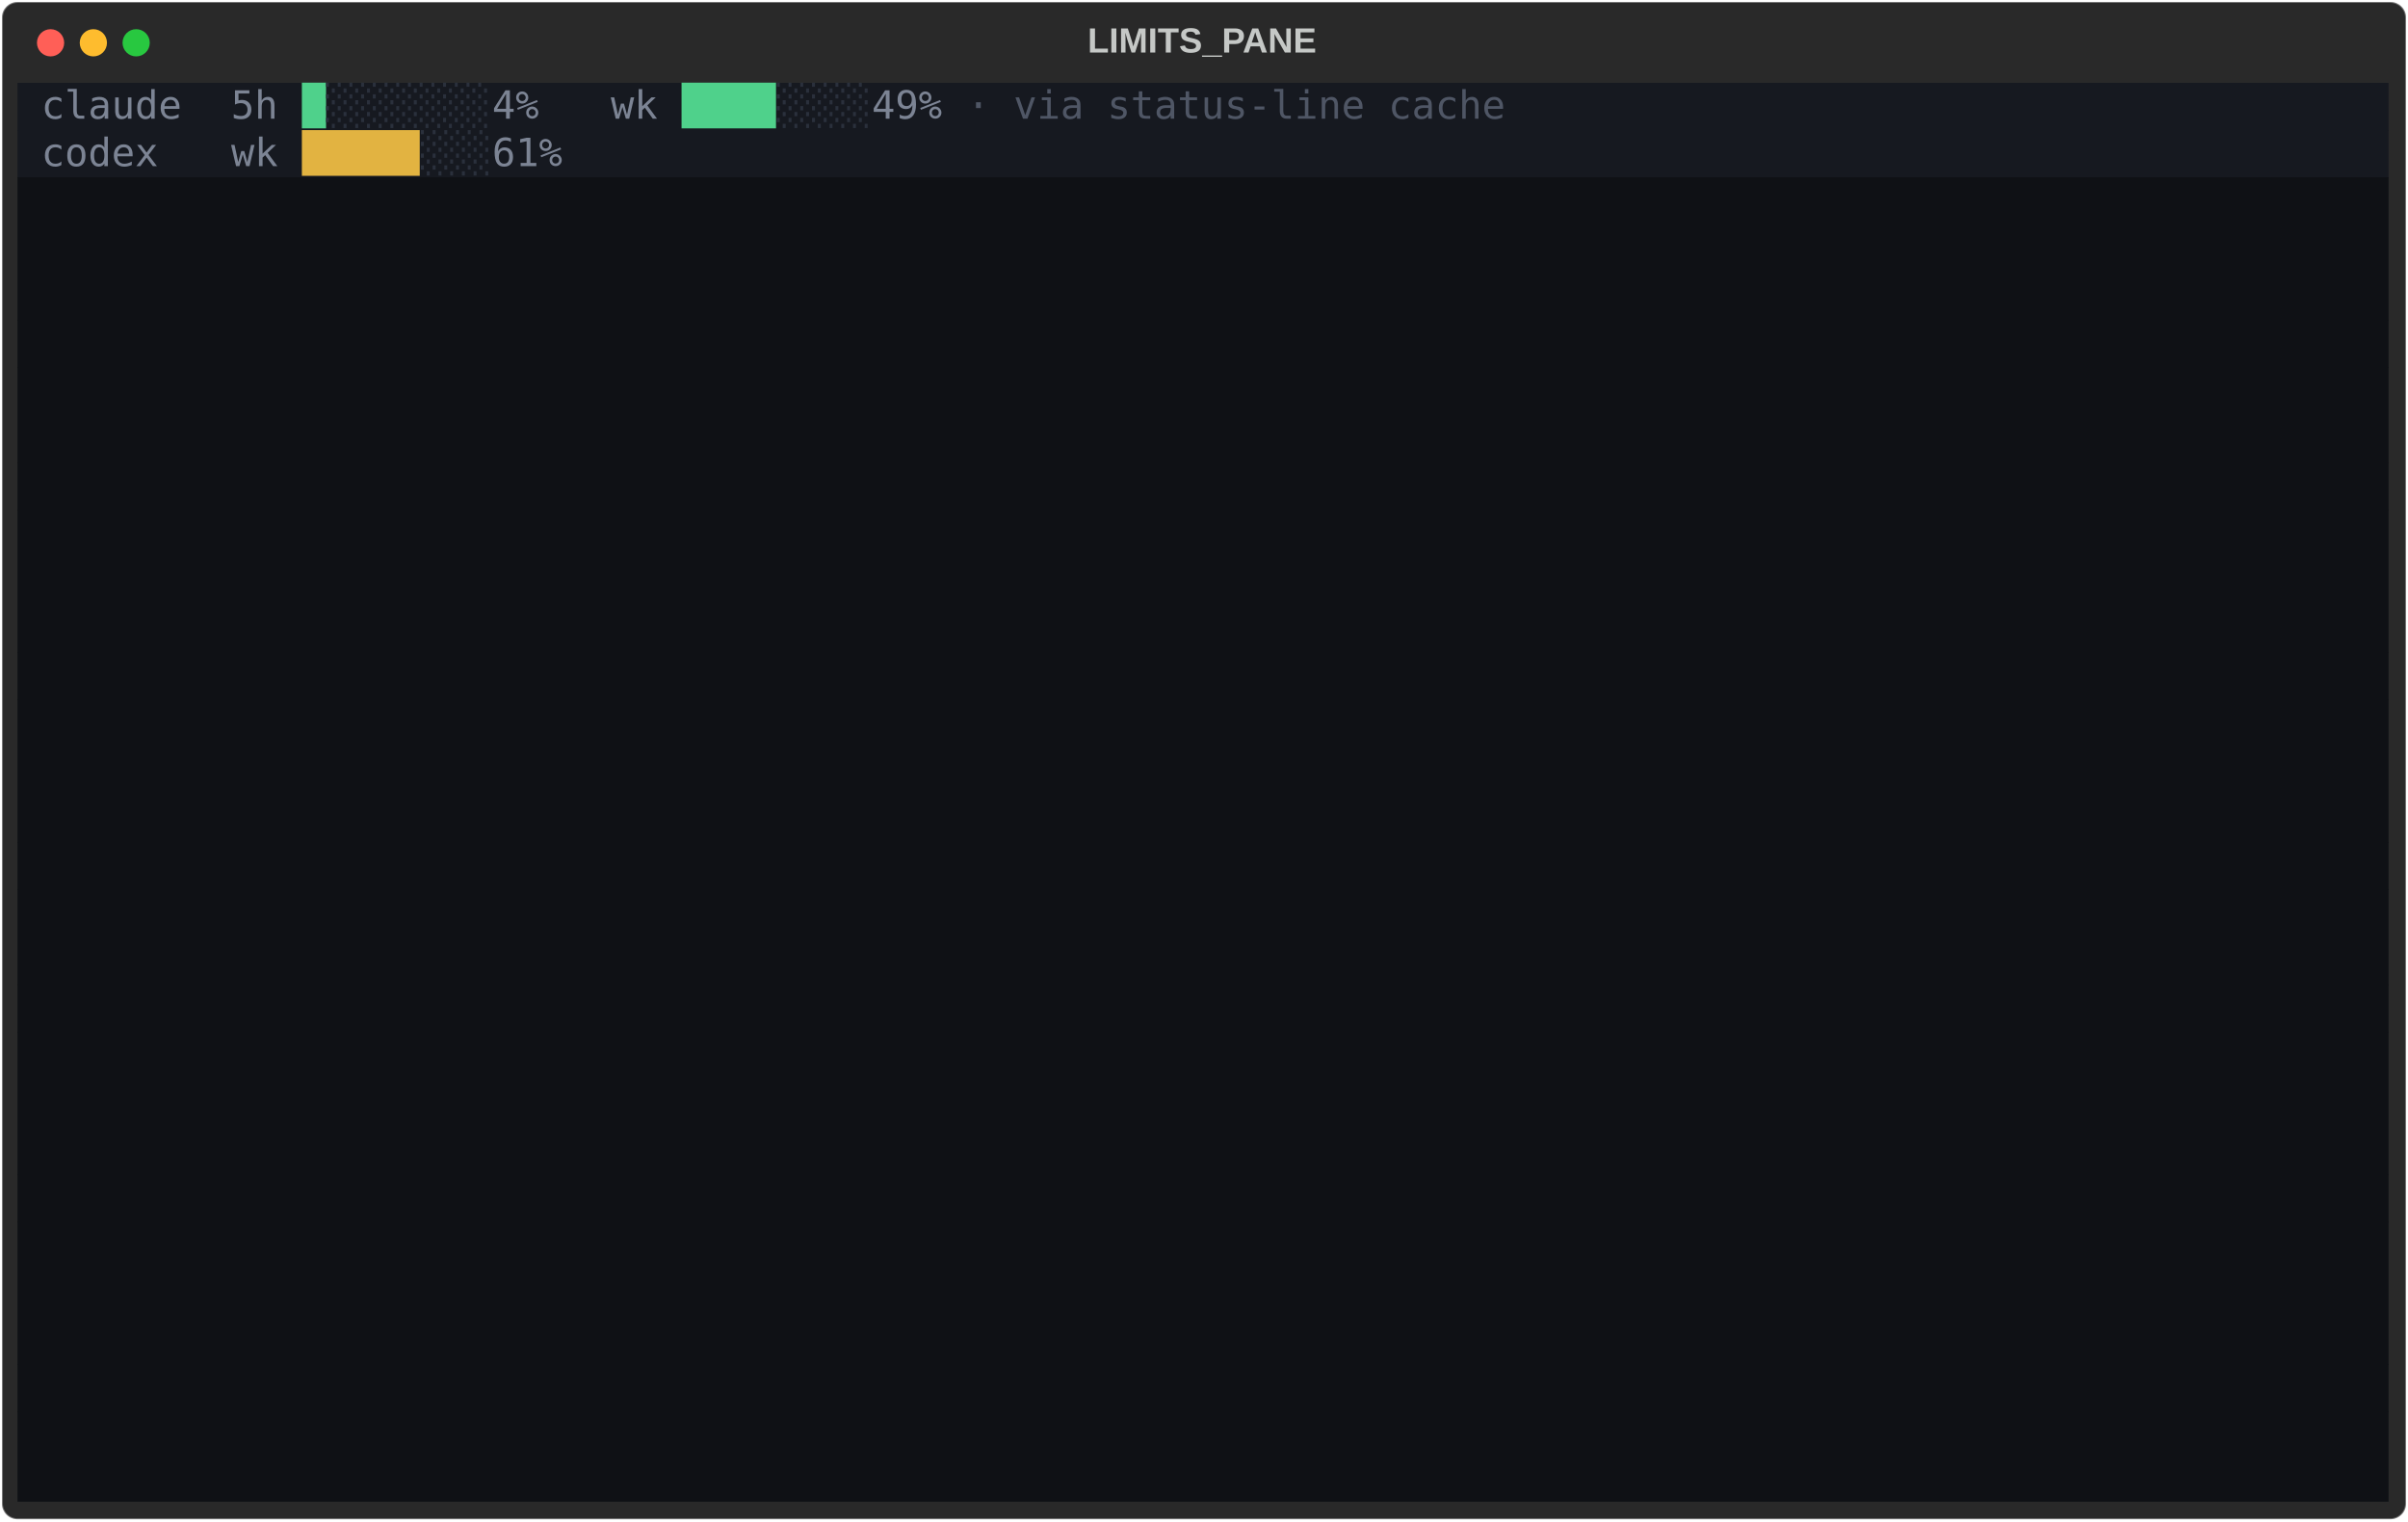
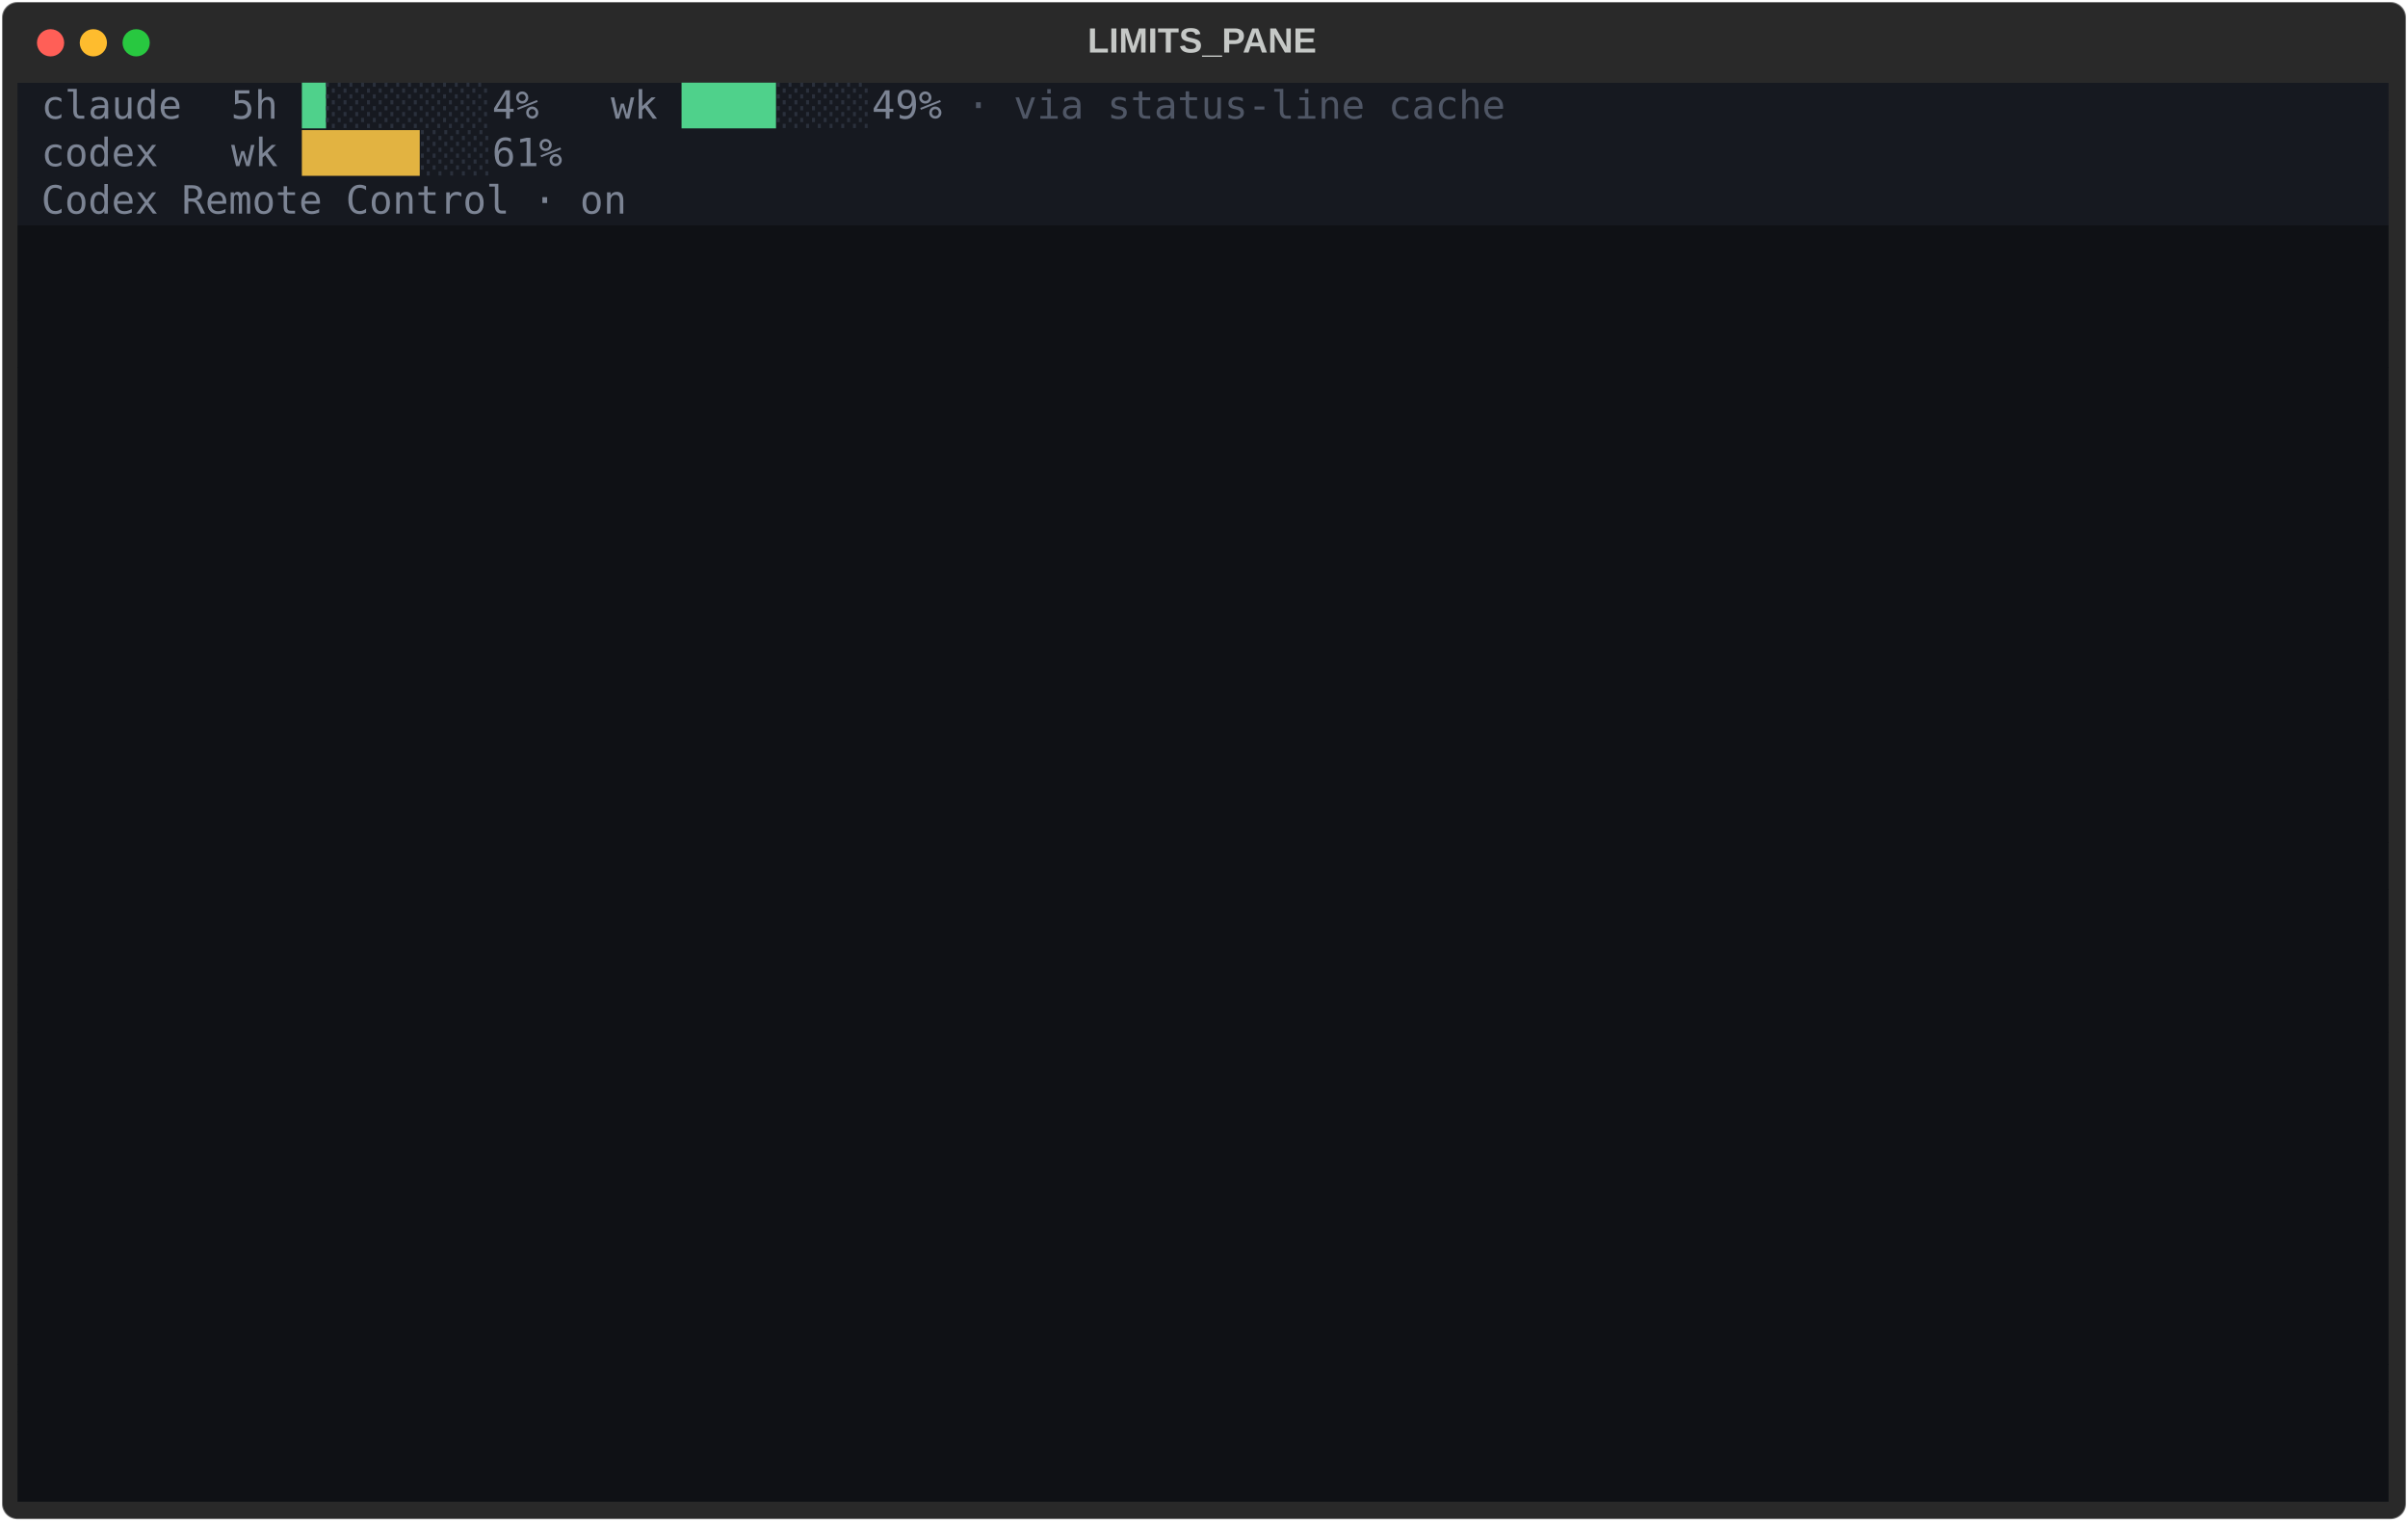
<svg xmlns="http://www.w3.org/2000/svg" class="rich-terminal" viewBox="0 0 1238 782.0">
  <style>

    @font-face {
        font-family: "Fira Code";
        src: local("FiraCode-Regular"),
                url("https://cdnjs.cloudflare.com/ajax/libs/firacode/6.2.0/woff2/FiraCode-Regular.woff2") format("woff2"),
                url("https://cdnjs.cloudflare.com/ajax/libs/firacode/6.2.0/woff/FiraCode-Regular.woff") format("woff");
        font-style: normal;
        font-weight: 400;
    }
    @font-face {
        font-family: "Fira Code";
        src: local("FiraCode-Bold"),
                url("https://cdnjs.cloudflare.com/ajax/libs/firacode/6.2.0/woff2/FiraCode-Bold.woff2") format("woff2"),
                url("https://cdnjs.cloudflare.com/ajax/libs/firacode/6.2.0/woff/FiraCode-Bold.woff") format("woff");
        font-style: bold;
        font-weight: 700;
    }

-     .terminal-2288044743-matrix {
+     .terminal-1435077931-matrix {
        font-family: Fira Code, monospace;
        font-size: 20px;
        line-height: 24.4px;
        font-variant-east-asian: full-width;
    }

-     .terminal-2288044743-title {
+     .terminal-1435077931-title {
        font-size: 18px;
        font-weight: bold;
        font-family: arial;
    }

-     .terminal-2288044743-r1 { fill: #c5c8c6 }
- .terminal-2288044743-r2 { fill: #7c8494 }
- .terminal-2288044743-r3 { fill: #4fd18b }
- .terminal-2288044743-r4 { fill: #2a303c }
- .terminal-2288044743-r5 { fill: #4f5665 }
- .terminal-2288044743-r6 { fill: #e2b341 }
+     .terminal-1435077931-r1 { fill: #c5c8c6 }
+ .terminal-1435077931-r2 { fill: #7c8494 }
+ .terminal-1435077931-r3 { fill: #4fd18b }
+ .terminal-1435077931-r4 { fill: #2a303c }
+ .terminal-1435077931-r5 { fill: #4f5665 }
+ .terminal-1435077931-r6 { fill: #e2b341 }
    </style>
  <defs>
-     <clipPath id="terminal-2288044743-clip-terminal">
+     <clipPath id="terminal-1435077931-clip-terminal">
      <rect x="0" y="0" width="1219.0" height="731.0" />
    </clipPath>
-     <clipPath id="terminal-2288044743-line-0">
+     <clipPath id="terminal-1435077931-line-0">
      <rect x="0" y="1.5" width="1220" height="24.65" />
    </clipPath>
-     <clipPath id="terminal-2288044743-line-1">
+     <clipPath id="terminal-1435077931-line-1">
      <rect x="0" y="25.9" width="1220" height="24.65" />
    </clipPath>
-     <clipPath id="terminal-2288044743-line-2">
+     <clipPath id="terminal-1435077931-line-2">
      <rect x="0" y="50.3" width="1220" height="24.65" />
    </clipPath>
-     <clipPath id="terminal-2288044743-line-3">
+     <clipPath id="terminal-1435077931-line-3">
      <rect x="0" y="74.7" width="1220" height="24.65" />
    </clipPath>
-     <clipPath id="terminal-2288044743-line-4">
+     <clipPath id="terminal-1435077931-line-4">
      <rect x="0" y="99.1" width="1220" height="24.65" />
    </clipPath>
-     <clipPath id="terminal-2288044743-line-5">
+     <clipPath id="terminal-1435077931-line-5">
      <rect x="0" y="123.5" width="1220" height="24.65" />
    </clipPath>
-     <clipPath id="terminal-2288044743-line-6">
+     <clipPath id="terminal-1435077931-line-6">
      <rect x="0" y="147.9" width="1220" height="24.65" />
    </clipPath>
-     <clipPath id="terminal-2288044743-line-7">
+     <clipPath id="terminal-1435077931-line-7">
      <rect x="0" y="172.3" width="1220" height="24.65" />
    </clipPath>
-     <clipPath id="terminal-2288044743-line-8">
+     <clipPath id="terminal-1435077931-line-8">
      <rect x="0" y="196.7" width="1220" height="24.65" />
    </clipPath>
-     <clipPath id="terminal-2288044743-line-9">
+     <clipPath id="terminal-1435077931-line-9">
      <rect x="0" y="221.1" width="1220" height="24.65" />
    </clipPath>
-     <clipPath id="terminal-2288044743-line-10">
+     <clipPath id="terminal-1435077931-line-10">
      <rect x="0" y="245.5" width="1220" height="24.65" />
    </clipPath>
-     <clipPath id="terminal-2288044743-line-11">
+     <clipPath id="terminal-1435077931-line-11">
      <rect x="0" y="269.9" width="1220" height="24.65" />
    </clipPath>
-     <clipPath id="terminal-2288044743-line-12">
+     <clipPath id="terminal-1435077931-line-12">
      <rect x="0" y="294.3" width="1220" height="24.65" />
    </clipPath>
-     <clipPath id="terminal-2288044743-line-13">
+     <clipPath id="terminal-1435077931-line-13">
      <rect x="0" y="318.7" width="1220" height="24.65" />
    </clipPath>
-     <clipPath id="terminal-2288044743-line-14">
+     <clipPath id="terminal-1435077931-line-14">
      <rect x="0" y="343.1" width="1220" height="24.65" />
    </clipPath>
-     <clipPath id="terminal-2288044743-line-15">
+     <clipPath id="terminal-1435077931-line-15">
      <rect x="0" y="367.5" width="1220" height="24.65" />
    </clipPath>
-     <clipPath id="terminal-2288044743-line-16">
+     <clipPath id="terminal-1435077931-line-16">
      <rect x="0" y="391.9" width="1220" height="24.65" />
    </clipPath>
-     <clipPath id="terminal-2288044743-line-17">
+     <clipPath id="terminal-1435077931-line-17">
      <rect x="0" y="416.3" width="1220" height="24.65" />
    </clipPath>
-     <clipPath id="terminal-2288044743-line-18">
+     <clipPath id="terminal-1435077931-line-18">
      <rect x="0" y="440.7" width="1220" height="24.65" />
    </clipPath>
-     <clipPath id="terminal-2288044743-line-19">
+     <clipPath id="terminal-1435077931-line-19">
      <rect x="0" y="465.1" width="1220" height="24.65" />
    </clipPath>
-     <clipPath id="terminal-2288044743-line-20">
+     <clipPath id="terminal-1435077931-line-20">
      <rect x="0" y="489.5" width="1220" height="24.65" />
    </clipPath>
-     <clipPath id="terminal-2288044743-line-21">
+     <clipPath id="terminal-1435077931-line-21">
      <rect x="0" y="513.9" width="1220" height="24.65" />
    </clipPath>
-     <clipPath id="terminal-2288044743-line-22">
+     <clipPath id="terminal-1435077931-line-22">
      <rect x="0" y="538.3" width="1220" height="24.65" />
    </clipPath>
-     <clipPath id="terminal-2288044743-line-23">
+     <clipPath id="terminal-1435077931-line-23">
      <rect x="0" y="562.7" width="1220" height="24.65" />
    </clipPath>
-     <clipPath id="terminal-2288044743-line-24">
+     <clipPath id="terminal-1435077931-line-24">
      <rect x="0" y="587.1" width="1220" height="24.65" />
    </clipPath>
-     <clipPath id="terminal-2288044743-line-25">
+     <clipPath id="terminal-1435077931-line-25">
      <rect x="0" y="611.5" width="1220" height="24.65" />
    </clipPath>
-     <clipPath id="terminal-2288044743-line-26">
+     <clipPath id="terminal-1435077931-line-26">
      <rect x="0" y="635.9" width="1220" height="24.65" />
    </clipPath>
-     <clipPath id="terminal-2288044743-line-27">
+     <clipPath id="terminal-1435077931-line-27">
      <rect x="0" y="660.3" width="1220" height="24.65" />
    </clipPath>
-     <clipPath id="terminal-2288044743-line-28">
+     <clipPath id="terminal-1435077931-line-28">
      <rect x="0" y="684.7" width="1220" height="24.65" />
    </clipPath>
  </defs>
  <rect fill="#292929" stroke="rgba(255,255,255,0.35)" stroke-width="1" x="1" y="1" width="1236" height="780" rx="8" />
-   <text class="terminal-2288044743-title" fill="#c5c8c6" text-anchor="middle" x="618" y="27">LIMITS_PANE</text>
+   <text class="terminal-1435077931-title" fill="#c5c8c6" text-anchor="middle" x="618" y="27">LIMITS_PANE</text>
  <g transform="translate(26,22)">
    <circle cx="0" cy="0" r="7" fill="#ff5f57" />
    <circle cx="22" cy="0" r="7" fill="#febc2e" />
    <circle cx="44" cy="0" r="7" fill="#28c840" />
  </g>
-   <g transform="translate(9, 41)" clip-path="url(#terminal-2288044743-clip-terminal)">
+   <g transform="translate(9, 41)" clip-path="url(#terminal-1435077931-clip-terminal)">
    <rect fill="#161920" x="0" y="1.5" width="12.2" height="24.65" shape-rendering="crispEdges" />
    <rect fill="#161920" x="12.2" y="1.5" width="97.6" height="24.65" shape-rendering="crispEdges" />
    <rect fill="#161920" x="109.8" y="1.5" width="24.4" height="24.65" shape-rendering="crispEdges" />
    <rect fill="#161920" x="134.2" y="1.5" width="12.2" height="24.65" shape-rendering="crispEdges" />
    <rect fill="#161920" x="146.4" y="1.5" width="12.2" height="24.65" shape-rendering="crispEdges" />
    <rect fill="#161920" x="158.6" y="1.5" width="85.4" height="24.65" shape-rendering="crispEdges" />
    <rect fill="#161920" x="244" y="1.5" width="61" height="24.65" shape-rendering="crispEdges" />
    <rect fill="#161920" x="305" y="1.5" width="24.4" height="24.65" shape-rendering="crispEdges" />
    <rect fill="#161920" x="329.4" y="1.5" width="12.2" height="24.65" shape-rendering="crispEdges" />
    <rect fill="#161920" x="341.6" y="1.5" width="48.8" height="24.65" shape-rendering="crispEdges" />
    <rect fill="#161920" x="390.4" y="1.5" width="48.8" height="24.65" shape-rendering="crispEdges" />
    <rect fill="#161920" x="439.2" y="1.5" width="48.8" height="24.65" shape-rendering="crispEdges" />
    <rect fill="#161920" x="488" y="1.5" width="292.8" height="24.65" shape-rendering="crispEdges" />
    <rect fill="#161920" x="780.8" y="1.5" width="427" height="24.65" shape-rendering="crispEdges" />
    <rect fill="#161920" x="1207.8" y="1.5" width="12.2" height="24.65" shape-rendering="crispEdges" />
    <rect fill="#161920" x="0" y="25.9" width="12.2" height="24.65" shape-rendering="crispEdges" />
    <rect fill="#161920" x="12.2" y="25.9" width="97.6" height="24.65" shape-rendering="crispEdges" />
    <rect fill="#161920" x="109.8" y="25.9" width="24.4" height="24.65" shape-rendering="crispEdges" />
    <rect fill="#161920" x="134.2" y="25.9" width="12.2" height="24.65" shape-rendering="crispEdges" />
    <rect fill="#161920" x="146.4" y="25.9" width="61" height="24.65" shape-rendering="crispEdges" />
    <rect fill="#161920" x="207.4" y="25.9" width="36.6" height="24.65" shape-rendering="crispEdges" />
    <rect fill="#161920" x="244" y="25.9" width="48.8" height="24.65" shape-rendering="crispEdges" />
    <rect fill="#161920" x="292.8" y="25.9" width="915" height="24.65" shape-rendering="crispEdges" />
    <rect fill="#161920" x="1207.8" y="25.9" width="12.2" height="24.65" shape-rendering="crispEdges" />
-     <rect fill="#0f1115" x="0" y="50.3" width="1220" height="24.65" shape-rendering="crispEdges" />
+     <rect fill="#161920" x="0" y="50.3" width="12.2" height="24.65" shape-rendering="crispEdges" />
+     <rect fill="#161920" x="12.2" y="50.3" width="305" height="24.65" shape-rendering="crispEdges" />
+     <rect fill="#161920" x="317.2" y="50.3" width="890.6" height="24.65" shape-rendering="crispEdges" />
+     <rect fill="#161920" x="1207.8" y="50.3" width="12.2" height="24.65" shape-rendering="crispEdges" />
    <rect fill="#0f1115" x="0" y="74.7" width="1220" height="24.65" shape-rendering="crispEdges" />
    <rect fill="#0f1115" x="0" y="99.1" width="1220" height="24.65" shape-rendering="crispEdges" />
    <rect fill="#0f1115" x="0" y="123.5" width="1220" height="24.65" shape-rendering="crispEdges" />
    <rect fill="#0f1115" x="0" y="147.9" width="1220" height="24.65" shape-rendering="crispEdges" />
    <rect fill="#0f1115" x="0" y="172.3" width="1220" height="24.65" shape-rendering="crispEdges" />
    <rect fill="#0f1115" x="0" y="196.7" width="1220" height="24.65" shape-rendering="crispEdges" />
    <rect fill="#0f1115" x="0" y="221.1" width="1220" height="24.65" shape-rendering="crispEdges" />
    <rect fill="#0f1115" x="0" y="245.5" width="1220" height="24.65" shape-rendering="crispEdges" />
    <rect fill="#0f1115" x="0" y="269.9" width="1220" height="24.65" shape-rendering="crispEdges" />
    <rect fill="#0f1115" x="0" y="294.3" width="1220" height="24.65" shape-rendering="crispEdges" />
    <rect fill="#0f1115" x="0" y="318.7" width="1220" height="24.65" shape-rendering="crispEdges" />
    <rect fill="#0f1115" x="0" y="343.1" width="1220" height="24.65" shape-rendering="crispEdges" />
    <rect fill="#0f1115" x="0" y="367.5" width="1220" height="24.65" shape-rendering="crispEdges" />
    <rect fill="#0f1115" x="0" y="391.9" width="1220" height="24.65" shape-rendering="crispEdges" />
    <rect fill="#0f1115" x="0" y="416.3" width="1220" height="24.65" shape-rendering="crispEdges" />
    <rect fill="#0f1115" x="0" y="440.7" width="1220" height="24.65" shape-rendering="crispEdges" />
    <rect fill="#0f1115" x="0" y="465.1" width="1220" height="24.65" shape-rendering="crispEdges" />
    <rect fill="#0f1115" x="0" y="489.5" width="1220" height="24.65" shape-rendering="crispEdges" />
    <rect fill="#0f1115" x="0" y="513.9" width="1220" height="24.65" shape-rendering="crispEdges" />
    <rect fill="#0f1115" x="0" y="538.3" width="1220" height="24.65" shape-rendering="crispEdges" />
    <rect fill="#0f1115" x="0" y="562.7" width="1220" height="24.65" shape-rendering="crispEdges" />
    <rect fill="#0f1115" x="0" y="587.1" width="1220" height="24.65" shape-rendering="crispEdges" />
    <rect fill="#0f1115" x="0" y="611.5" width="1220" height="24.65" shape-rendering="crispEdges" />
    <rect fill="#0f1115" x="0" y="635.9" width="1220" height="24.65" shape-rendering="crispEdges" />
    <rect fill="#0f1115" x="0" y="660.3" width="1220" height="24.65" shape-rendering="crispEdges" />
    <rect fill="#0f1115" x="0" y="684.7" width="1220" height="24.65" shape-rendering="crispEdges" />
    <rect fill="#0f1115" x="0" y="709.1" width="1220" height="24.65" shape-rendering="crispEdges" />
-     <g class="terminal-2288044743-matrix">
-       <text class="terminal-2288044743-r2" x="12.2" y="20" textLength="97.6" clip-path="url(#terminal-2288044743-line-0)">claude  </text>
-       <text class="terminal-2288044743-r2" x="109.8" y="20" textLength="24.4" clip-path="url(#terminal-2288044743-line-0)">5h</text>
-       <text class="terminal-2288044743-r3" x="146.4" y="20" textLength="12.2" clip-path="url(#terminal-2288044743-line-0)">█</text>
-       <text class="terminal-2288044743-r4" x="158.6" y="20" textLength="85.4" clip-path="url(#terminal-2288044743-line-0)">░░░░░░░</text>
-       <text class="terminal-2288044743-r2" x="244" y="20" textLength="61" clip-path="url(#terminal-2288044743-line-0)"> 4%  </text>
-       <text class="terminal-2288044743-r2" x="305" y="20" textLength="24.4" clip-path="url(#terminal-2288044743-line-0)">wk</text>
-       <text class="terminal-2288044743-r3" x="341.6" y="20" textLength="48.8" clip-path="url(#terminal-2288044743-line-0)">████</text>
-       <text class="terminal-2288044743-r4" x="390.4" y="20" textLength="48.8" clip-path="url(#terminal-2288044743-line-0)">░░░░</text>
-       <text class="terminal-2288044743-r2" x="439.2" y="20" textLength="48.8" clip-path="url(#terminal-2288044743-line-0)"> 49%</text>
-       <text class="terminal-2288044743-r5" x="488" y="20" textLength="292.8" clip-path="url(#terminal-2288044743-line-0)"> · via status-line cache</text>
-       <text class="terminal-2288044743-r1" x="1220" y="20" textLength="12.2" clip-path="url(#terminal-2288044743-line-0)">
- </text>
-       <text class="terminal-2288044743-r2" x="12.2" y="44.4" textLength="97.6" clip-path="url(#terminal-2288044743-line-1)">codex   </text>
-       <text class="terminal-2288044743-r2" x="109.8" y="44.4" textLength="24.4" clip-path="url(#terminal-2288044743-line-1)">wk</text>
-       <text class="terminal-2288044743-r6" x="146.4" y="44.4" textLength="61" clip-path="url(#terminal-2288044743-line-1)">█████</text>
-       <text class="terminal-2288044743-r4" x="207.4" y="44.4" textLength="36.6" clip-path="url(#terminal-2288044743-line-1)">░░░</text>
-       <text class="terminal-2288044743-r2" x="244" y="44.4" textLength="48.8" clip-path="url(#terminal-2288044743-line-1)"> 61%</text>
-       <text class="terminal-2288044743-r1" x="1220" y="44.4" textLength="12.2" clip-path="url(#terminal-2288044743-line-1)">
- </text>
-       <text class="terminal-2288044743-r1" x="1220" y="68.8" textLength="12.2" clip-path="url(#terminal-2288044743-line-2)">
- </text>
-       <text class="terminal-2288044743-r1" x="1220" y="93.2" textLength="12.2" clip-path="url(#terminal-2288044743-line-3)">
- </text>
-       <text class="terminal-2288044743-r1" x="1220" y="117.6" textLength="12.2" clip-path="url(#terminal-2288044743-line-4)">
- </text>
-       <text class="terminal-2288044743-r1" x="1220" y="142" textLength="12.2" clip-path="url(#terminal-2288044743-line-5)">
- </text>
-       <text class="terminal-2288044743-r1" x="1220" y="166.4" textLength="12.2" clip-path="url(#terminal-2288044743-line-6)">
- </text>
-       <text class="terminal-2288044743-r1" x="1220" y="190.8" textLength="12.2" clip-path="url(#terminal-2288044743-line-7)">
- </text>
-       <text class="terminal-2288044743-r1" x="1220" y="215.2" textLength="12.2" clip-path="url(#terminal-2288044743-line-8)">
- </text>
-       <text class="terminal-2288044743-r1" x="1220" y="239.6" textLength="12.2" clip-path="url(#terminal-2288044743-line-9)">
- </text>
-       <text class="terminal-2288044743-r1" x="1220" y="264" textLength="12.2" clip-path="url(#terminal-2288044743-line-10)">
- </text>
-       <text class="terminal-2288044743-r1" x="1220" y="288.4" textLength="12.2" clip-path="url(#terminal-2288044743-line-11)">
- </text>
-       <text class="terminal-2288044743-r1" x="1220" y="312.8" textLength="12.2" clip-path="url(#terminal-2288044743-line-12)">
- </text>
-       <text class="terminal-2288044743-r1" x="1220" y="337.2" textLength="12.2" clip-path="url(#terminal-2288044743-line-13)">
- </text>
-       <text class="terminal-2288044743-r1" x="1220" y="361.6" textLength="12.2" clip-path="url(#terminal-2288044743-line-14)">
- </text>
-       <text class="terminal-2288044743-r1" x="1220" y="386" textLength="12.2" clip-path="url(#terminal-2288044743-line-15)">
- </text>
-       <text class="terminal-2288044743-r1" x="1220" y="410.4" textLength="12.2" clip-path="url(#terminal-2288044743-line-16)">
- </text>
-       <text class="terminal-2288044743-r1" x="1220" y="434.8" textLength="12.2" clip-path="url(#terminal-2288044743-line-17)">
- </text>
-       <text class="terminal-2288044743-r1" x="1220" y="459.2" textLength="12.2" clip-path="url(#terminal-2288044743-line-18)">
- </text>
-       <text class="terminal-2288044743-r1" x="1220" y="483.6" textLength="12.2" clip-path="url(#terminal-2288044743-line-19)">
- </text>
-       <text class="terminal-2288044743-r1" x="1220" y="508" textLength="12.2" clip-path="url(#terminal-2288044743-line-20)">
- </text>
-       <text class="terminal-2288044743-r1" x="1220" y="532.4" textLength="12.2" clip-path="url(#terminal-2288044743-line-21)">
- </text>
-       <text class="terminal-2288044743-r1" x="1220" y="556.8" textLength="12.2" clip-path="url(#terminal-2288044743-line-22)">
- </text>
-       <text class="terminal-2288044743-r1" x="1220" y="581.2" textLength="12.2" clip-path="url(#terminal-2288044743-line-23)">
- </text>
-       <text class="terminal-2288044743-r1" x="1220" y="605.6" textLength="12.2" clip-path="url(#terminal-2288044743-line-24)">
- </text>
-       <text class="terminal-2288044743-r1" x="1220" y="630" textLength="12.2" clip-path="url(#terminal-2288044743-line-25)">
- </text>
-       <text class="terminal-2288044743-r1" x="1220" y="654.4" textLength="12.2" clip-path="url(#terminal-2288044743-line-26)">
- </text>
-       <text class="terminal-2288044743-r1" x="1220" y="678.8" textLength="12.2" clip-path="url(#terminal-2288044743-line-27)">
- </text>
-       <text class="terminal-2288044743-r1" x="1220" y="703.2" textLength="12.2" clip-path="url(#terminal-2288044743-line-28)">
+     <g class="terminal-1435077931-matrix">
+       <text class="terminal-1435077931-r2" x="12.2" y="20" textLength="97.6" clip-path="url(#terminal-1435077931-line-0)">claude  </text>
+       <text class="terminal-1435077931-r2" x="109.8" y="20" textLength="24.4" clip-path="url(#terminal-1435077931-line-0)">5h</text>
+       <text class="terminal-1435077931-r3" x="146.4" y="20" textLength="12.2" clip-path="url(#terminal-1435077931-line-0)">█</text>
+       <text class="terminal-1435077931-r4" x="158.6" y="20" textLength="85.4" clip-path="url(#terminal-1435077931-line-0)">░░░░░░░</text>
+       <text class="terminal-1435077931-r2" x="244" y="20" textLength="61" clip-path="url(#terminal-1435077931-line-0)"> 4%  </text>
+       <text class="terminal-1435077931-r2" x="305" y="20" textLength="24.4" clip-path="url(#terminal-1435077931-line-0)">wk</text>
+       <text class="terminal-1435077931-r3" x="341.6" y="20" textLength="48.8" clip-path="url(#terminal-1435077931-line-0)">████</text>
+       <text class="terminal-1435077931-r4" x="390.4" y="20" textLength="48.8" clip-path="url(#terminal-1435077931-line-0)">░░░░</text>
+       <text class="terminal-1435077931-r2" x="439.2" y="20" textLength="48.8" clip-path="url(#terminal-1435077931-line-0)"> 49%</text>
+       <text class="terminal-1435077931-r5" x="488" y="20" textLength="292.8" clip-path="url(#terminal-1435077931-line-0)"> · via status-line cache</text>
+       <text class="terminal-1435077931-r1" x="1220" y="20" textLength="12.2" clip-path="url(#terminal-1435077931-line-0)">
+ </text>
+       <text class="terminal-1435077931-r2" x="12.2" y="44.4" textLength="97.6" clip-path="url(#terminal-1435077931-line-1)">codex   </text>
+       <text class="terminal-1435077931-r2" x="109.8" y="44.4" textLength="24.4" clip-path="url(#terminal-1435077931-line-1)">wk</text>
+       <text class="terminal-1435077931-r6" x="146.4" y="44.4" textLength="61" clip-path="url(#terminal-1435077931-line-1)">█████</text>
+       <text class="terminal-1435077931-r4" x="207.4" y="44.4" textLength="36.6" clip-path="url(#terminal-1435077931-line-1)">░░░</text>
+       <text class="terminal-1435077931-r2" x="244" y="44.4" textLength="48.8" clip-path="url(#terminal-1435077931-line-1)"> 61%</text>
+       <text class="terminal-1435077931-r1" x="1220" y="44.4" textLength="12.2" clip-path="url(#terminal-1435077931-line-1)">
+ </text>
+       <text class="terminal-1435077931-r2" x="12.2" y="68.8" textLength="305" clip-path="url(#terminal-1435077931-line-2)">Codex Remote Control · on</text>
+       <text class="terminal-1435077931-r1" x="1220" y="68.8" textLength="12.2" clip-path="url(#terminal-1435077931-line-2)">
+ </text>
+       <text class="terminal-1435077931-r1" x="1220" y="93.2" textLength="12.2" clip-path="url(#terminal-1435077931-line-3)">
+ </text>
+       <text class="terminal-1435077931-r1" x="1220" y="117.6" textLength="12.2" clip-path="url(#terminal-1435077931-line-4)">
+ </text>
+       <text class="terminal-1435077931-r1" x="1220" y="142" textLength="12.2" clip-path="url(#terminal-1435077931-line-5)">
+ </text>
+       <text class="terminal-1435077931-r1" x="1220" y="166.4" textLength="12.2" clip-path="url(#terminal-1435077931-line-6)">
+ </text>
+       <text class="terminal-1435077931-r1" x="1220" y="190.8" textLength="12.2" clip-path="url(#terminal-1435077931-line-7)">
+ </text>
+       <text class="terminal-1435077931-r1" x="1220" y="215.2" textLength="12.2" clip-path="url(#terminal-1435077931-line-8)">
+ </text>
+       <text class="terminal-1435077931-r1" x="1220" y="239.6" textLength="12.2" clip-path="url(#terminal-1435077931-line-9)">
+ </text>
+       <text class="terminal-1435077931-r1" x="1220" y="264" textLength="12.2" clip-path="url(#terminal-1435077931-line-10)">
+ </text>
+       <text class="terminal-1435077931-r1" x="1220" y="288.4" textLength="12.2" clip-path="url(#terminal-1435077931-line-11)">
+ </text>
+       <text class="terminal-1435077931-r1" x="1220" y="312.8" textLength="12.2" clip-path="url(#terminal-1435077931-line-12)">
+ </text>
+       <text class="terminal-1435077931-r1" x="1220" y="337.2" textLength="12.2" clip-path="url(#terminal-1435077931-line-13)">
+ </text>
+       <text class="terminal-1435077931-r1" x="1220" y="361.6" textLength="12.2" clip-path="url(#terminal-1435077931-line-14)">
+ </text>
+       <text class="terminal-1435077931-r1" x="1220" y="386" textLength="12.2" clip-path="url(#terminal-1435077931-line-15)">
+ </text>
+       <text class="terminal-1435077931-r1" x="1220" y="410.4" textLength="12.2" clip-path="url(#terminal-1435077931-line-16)">
+ </text>
+       <text class="terminal-1435077931-r1" x="1220" y="434.8" textLength="12.2" clip-path="url(#terminal-1435077931-line-17)">
+ </text>
+       <text class="terminal-1435077931-r1" x="1220" y="459.2" textLength="12.2" clip-path="url(#terminal-1435077931-line-18)">
+ </text>
+       <text class="terminal-1435077931-r1" x="1220" y="483.6" textLength="12.2" clip-path="url(#terminal-1435077931-line-19)">
+ </text>
+       <text class="terminal-1435077931-r1" x="1220" y="508" textLength="12.2" clip-path="url(#terminal-1435077931-line-20)">
+ </text>
+       <text class="terminal-1435077931-r1" x="1220" y="532.4" textLength="12.2" clip-path="url(#terminal-1435077931-line-21)">
+ </text>
+       <text class="terminal-1435077931-r1" x="1220" y="556.8" textLength="12.2" clip-path="url(#terminal-1435077931-line-22)">
+ </text>
+       <text class="terminal-1435077931-r1" x="1220" y="581.2" textLength="12.2" clip-path="url(#terminal-1435077931-line-23)">
+ </text>
+       <text class="terminal-1435077931-r1" x="1220" y="605.6" textLength="12.2" clip-path="url(#terminal-1435077931-line-24)">
+ </text>
+       <text class="terminal-1435077931-r1" x="1220" y="630" textLength="12.2" clip-path="url(#terminal-1435077931-line-25)">
+ </text>
+       <text class="terminal-1435077931-r1" x="1220" y="654.4" textLength="12.2" clip-path="url(#terminal-1435077931-line-26)">
+ </text>
+       <text class="terminal-1435077931-r1" x="1220" y="678.8" textLength="12.2" clip-path="url(#terminal-1435077931-line-27)">
+ </text>
+       <text class="terminal-1435077931-r1" x="1220" y="703.2" textLength="12.2" clip-path="url(#terminal-1435077931-line-28)">
</text>
    </g>
  </g>
</svg>
